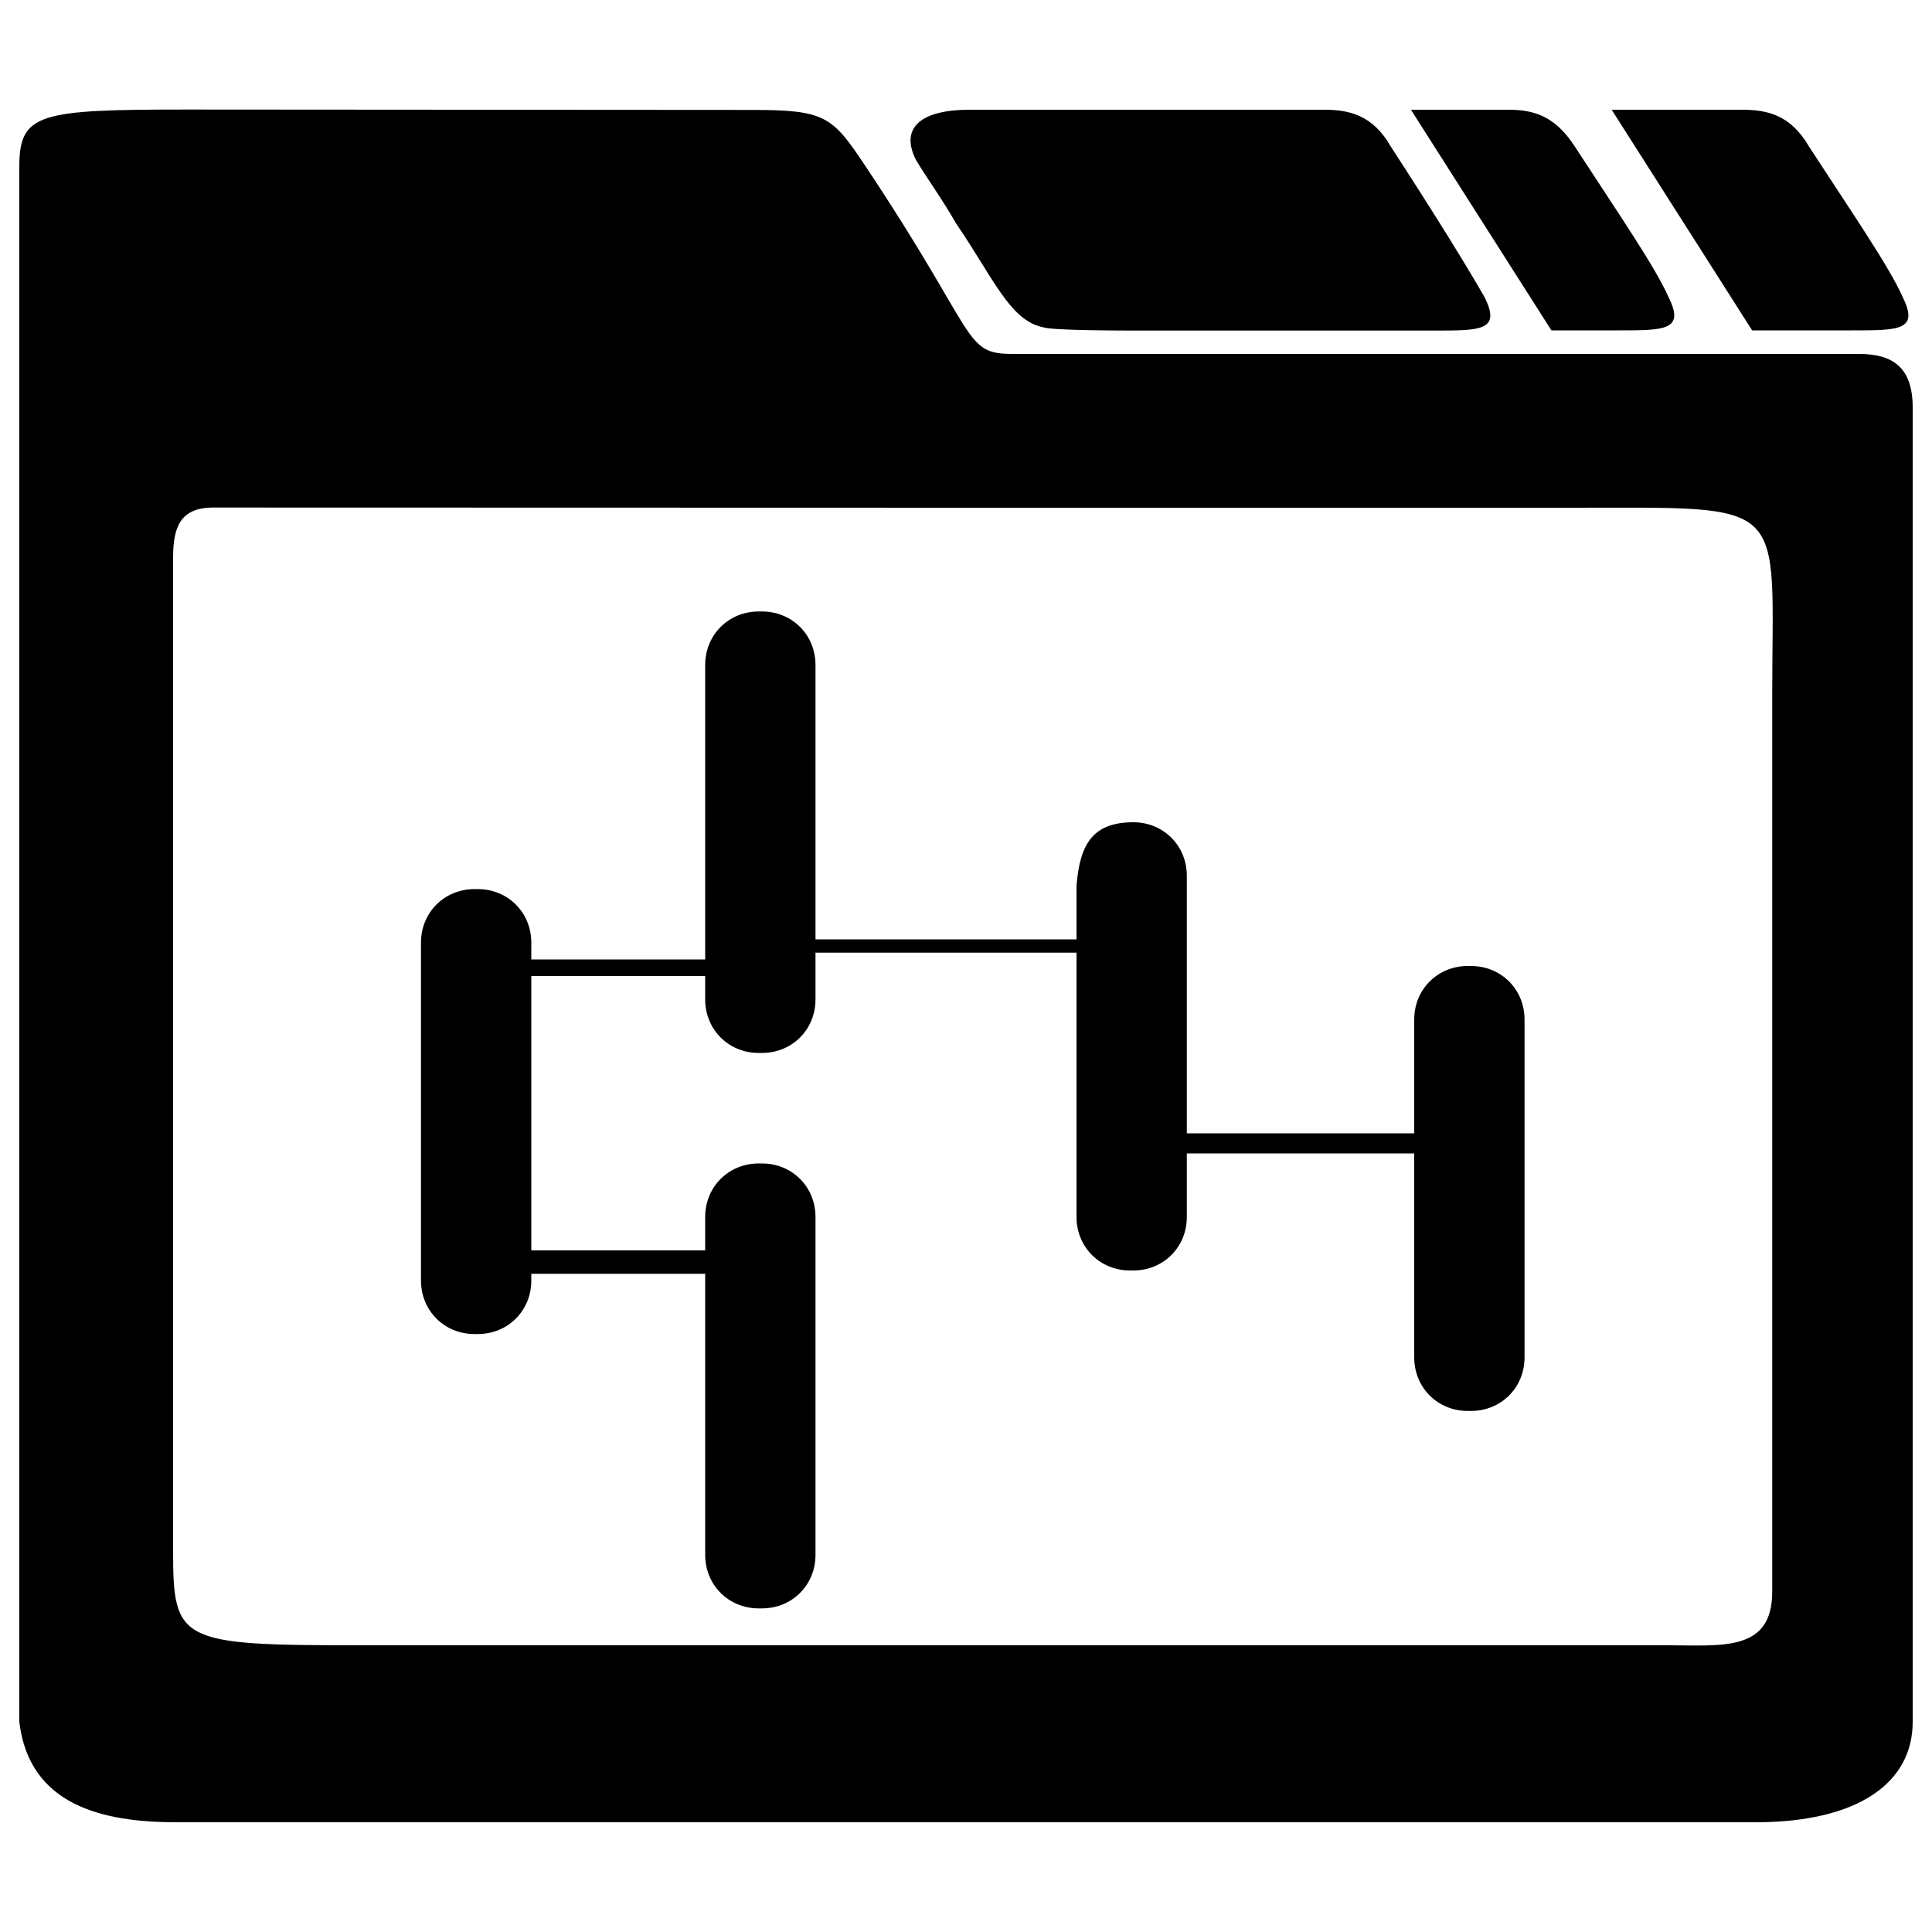
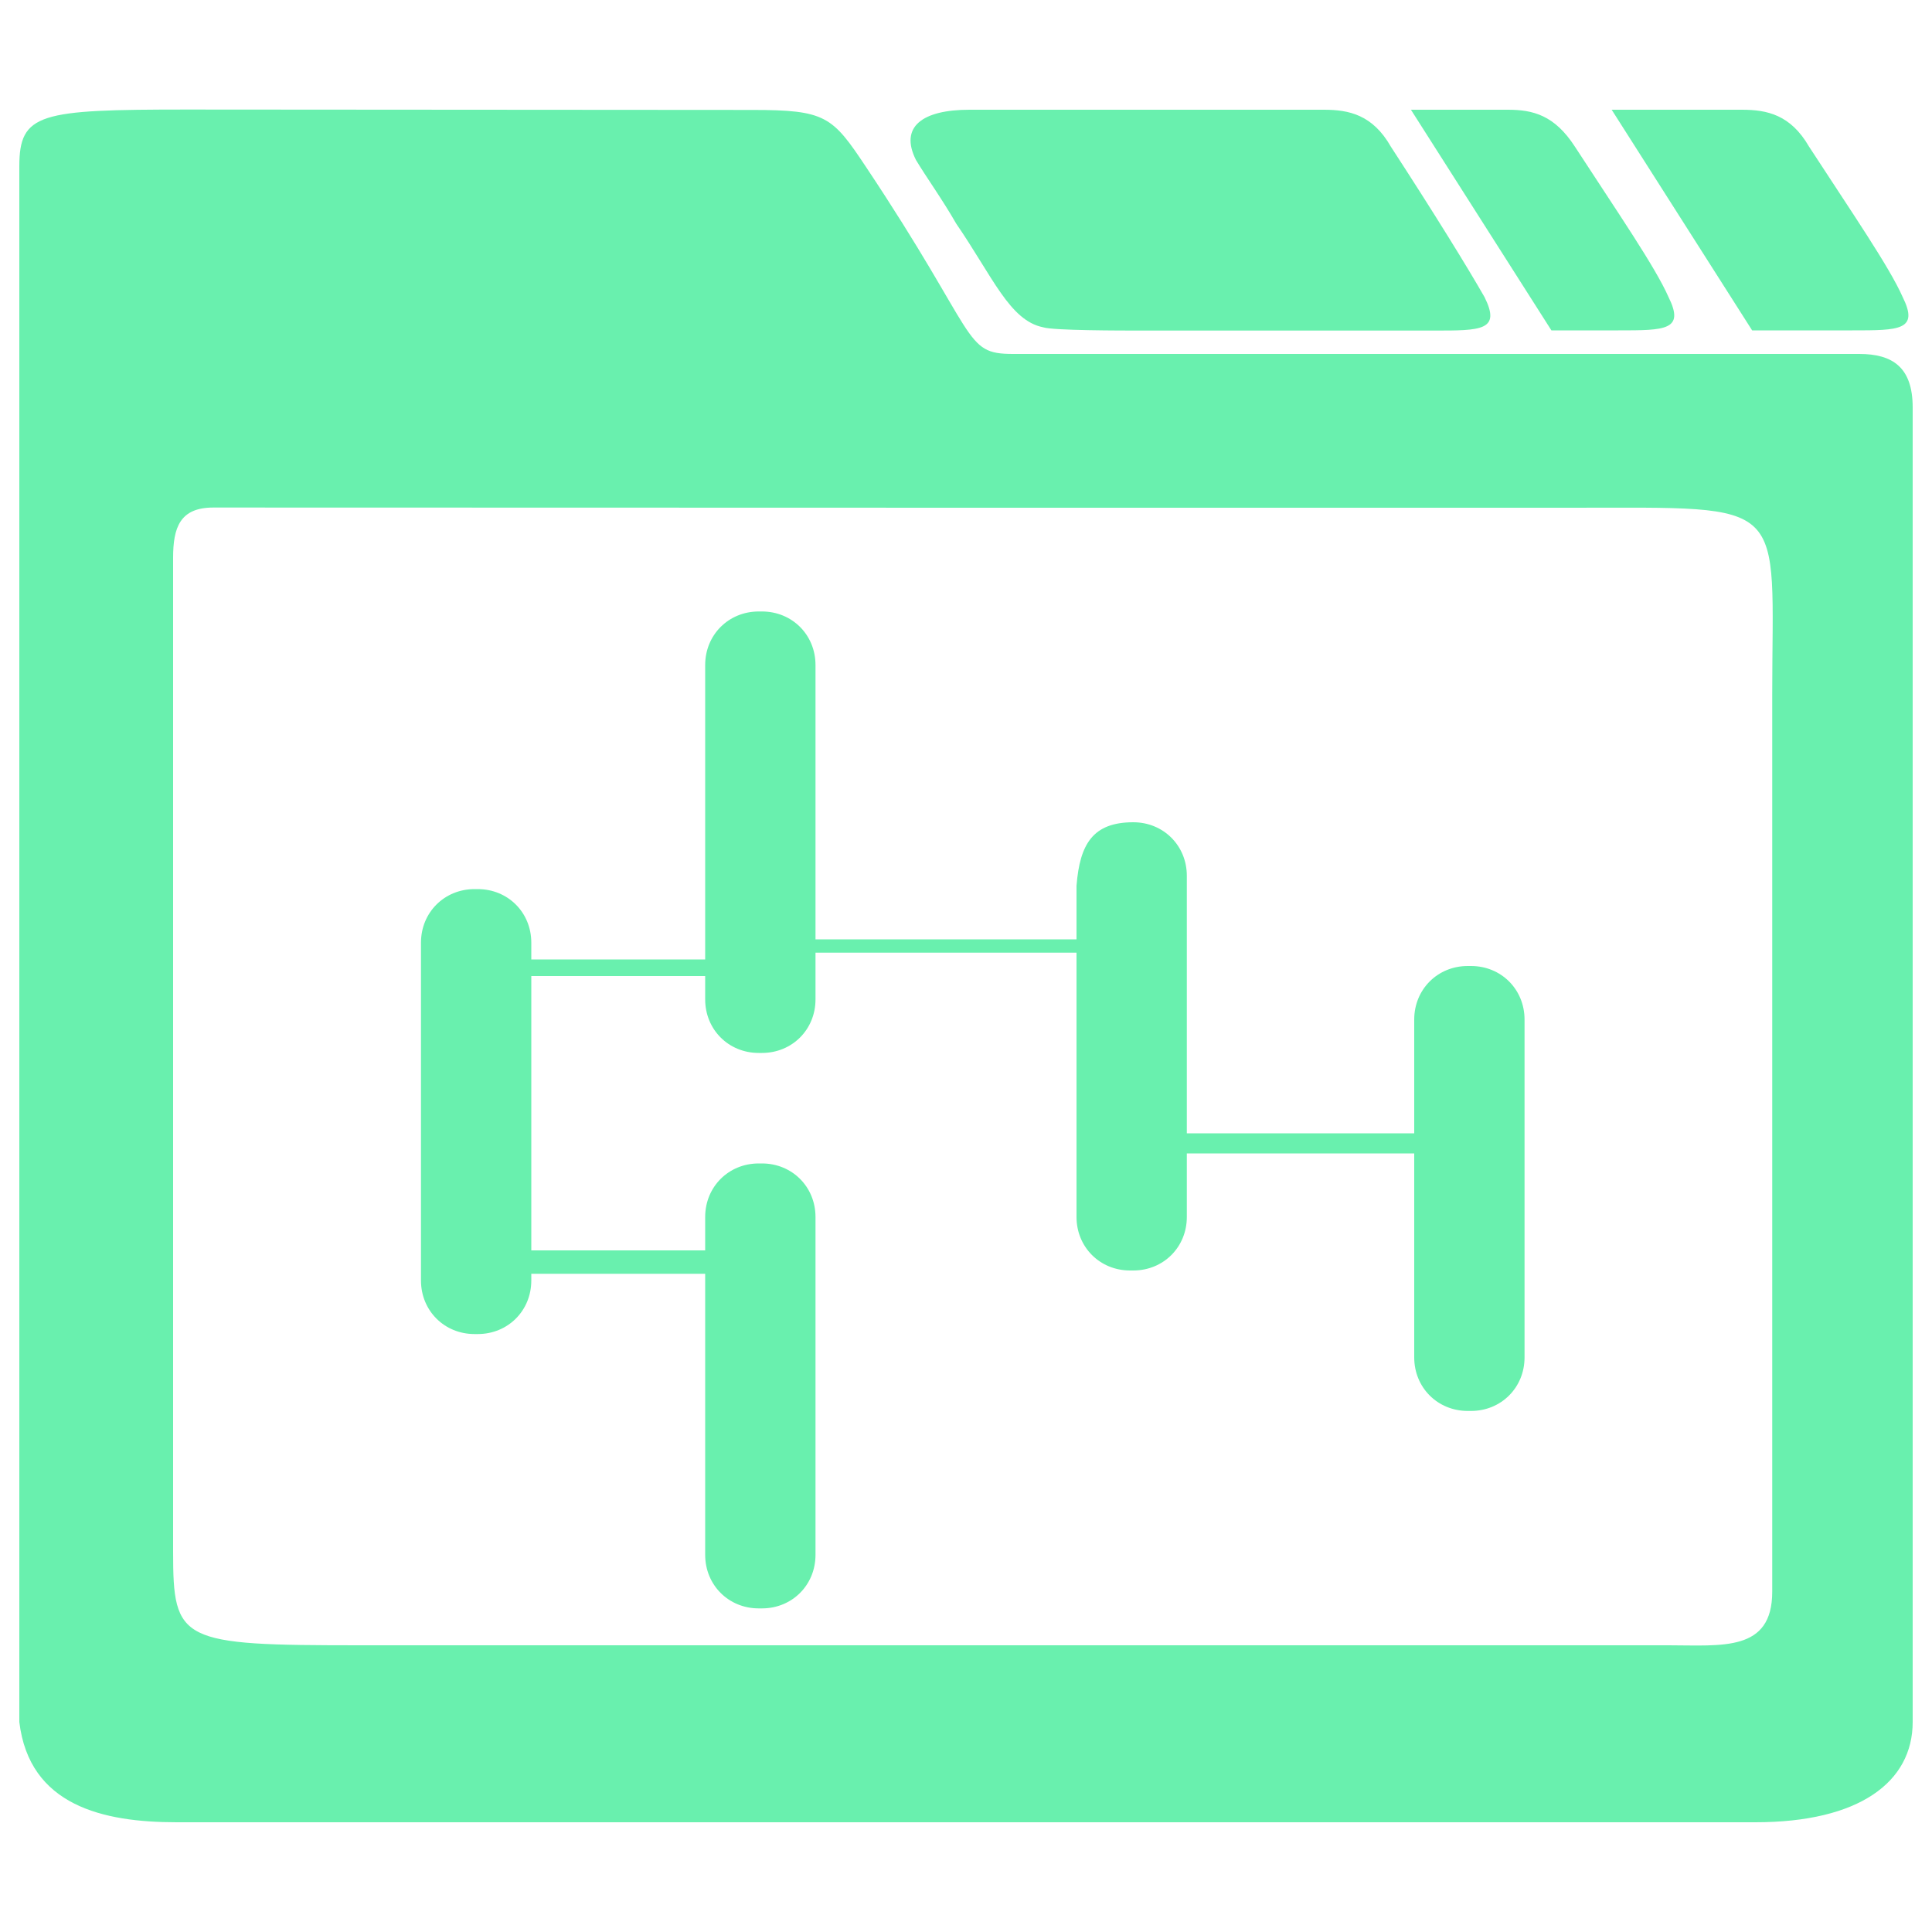
- <svg xmlns="http://www.w3.org/2000/svg" version="1.1" x="0px" y="0px" viewBox="0 0 1000 1000" enable-background="new 0 0 1000 1000" xml:space="preserve">
+ <svg xmlns="http://www.w3.org/2000/svg" version="1.1" fill="#69F0AE" x="0px" y="0px" viewBox="0 0 1000 1000" enable-background="new 0 0 1000 1000" xml:space="preserve">
  <g>
    <path d="M813.4,262.8c114.3,0,103.9-5.2,103.9,97v361.9c0,32.9,0,76.2,0,102.2c0,31.2-26,27.7-53.7,27.7h-677c-93.5,0-97-1.7-97-48.5V408.2c0-27.7,0-91.8,0-119.5c0-15.6,3.5-26,20.8-26C344.2,262.8,579.6,262.8,813.4,262.8L813.4,262.8z M780.5,56.8c-32.9,0-24.2,0-50.2,0L803,171h34.6c24.2,0,34.6,0,26-17.3c-6.9-15.6-26-43.3-48.5-77.9C804.6,59.6,793.4,56.8,780.5,56.8z M901.7,56.8c-32.9,0-41.6,0-67.5,0L906.9,171h51.9c24.2,0,34.6,0,26-17.3c-6.9-15.6-26-43.3-48.5-77.9C926.8,59.4,914.6,56.8,901.7,56.8z M586.6,425.6c15.6,0,27.7,12.1,27.7,27.7v133.3H732v-58.9c0-15.6,12.1-27.7,27.7-27.7h1.7c15.6,0,27.7,12.1,27.7,27.7v174.9c0,15.6-12.1,27.7-27.7,27.7h-1.7c-15.6,0-27.7-12.1-27.7-27.7V597H614.3v32.9c0,15.6-12.1,27.7-27.7,27.7h-1.7c-15.6,0-27.7-12.1-27.7-27.7V493.1H422.1v24.2c0,15.6-12.1,27.7-27.7,27.7h-1.7c-15.6,0-27.7-12.1-27.7-27.7v-12.1h-90v142h90v-17.3c0-15.6,12.1-27.7,27.7-27.7h1.7c15.6,0,27.7,12.1,27.7,27.7v174.9c0,15.6-12.1,27.7-27.7,27.7h-1.7c-15.6,0-27.7-12.1-27.7-27.7V659.3h-90v3.5c0,15.6-12.1,27.7-27.7,27.7h-1.7c-15.6,0-27.7-12.1-27.7-27.7V487.9c0-15.6,12.1-27.7,27.7-27.7h1.7c15.6,0,27.7,12.1,27.7,27.7v8.7h90V344.2c0-15.6,12.1-27.7,27.7-27.7h1.7c15.6,0,27.7,12.1,27.7,27.7v142h135.1v-27.7C558.9,436.7,565.8,425.6,586.6,425.6L586.6,425.6z M685.3,56.8c-83.1,0-147.2,0-183.5,0c-24.2,0-36.4,8.7-27.7,26c5.2,8.7,13.9,20.8,20.8,32.9c19,27.7,27.7,50.2,45,53.7c5.2,1.7,39.8,1.7,51.9,1.7h150.6c24.2,0,34.6,0,26-17.3c-8.9-15.6-26-43.3-48.5-77.9C710.5,59.4,698.2,56.8,685.3,56.8L685.3,56.8z M990,887.9c0-15.6,0-429.4,0-445c0-43.3,0-206,0-232c0-20.8-10.4-27.7-27.7-27.7c-27.7,0-140.2,0-173.1,0c-38.1,0-244.1,0-264.9,0c-26,0-17.3-8.7-76.2-97c-17.3-26-20.7-29.3-58.8-29.3L96.6,56.7C20.4,56.7,10,58.5,10,86.2c0,38.1,0,81.4,0,119.5v585.2c0,38.1,0,67.5,0,100.4c5.2,43.3,43.3,51.9,81.4,51.9h817.2c53.7,0,81.4-20.8,81.4-51.9L990,887.9z" />
  </g>
</svg>
